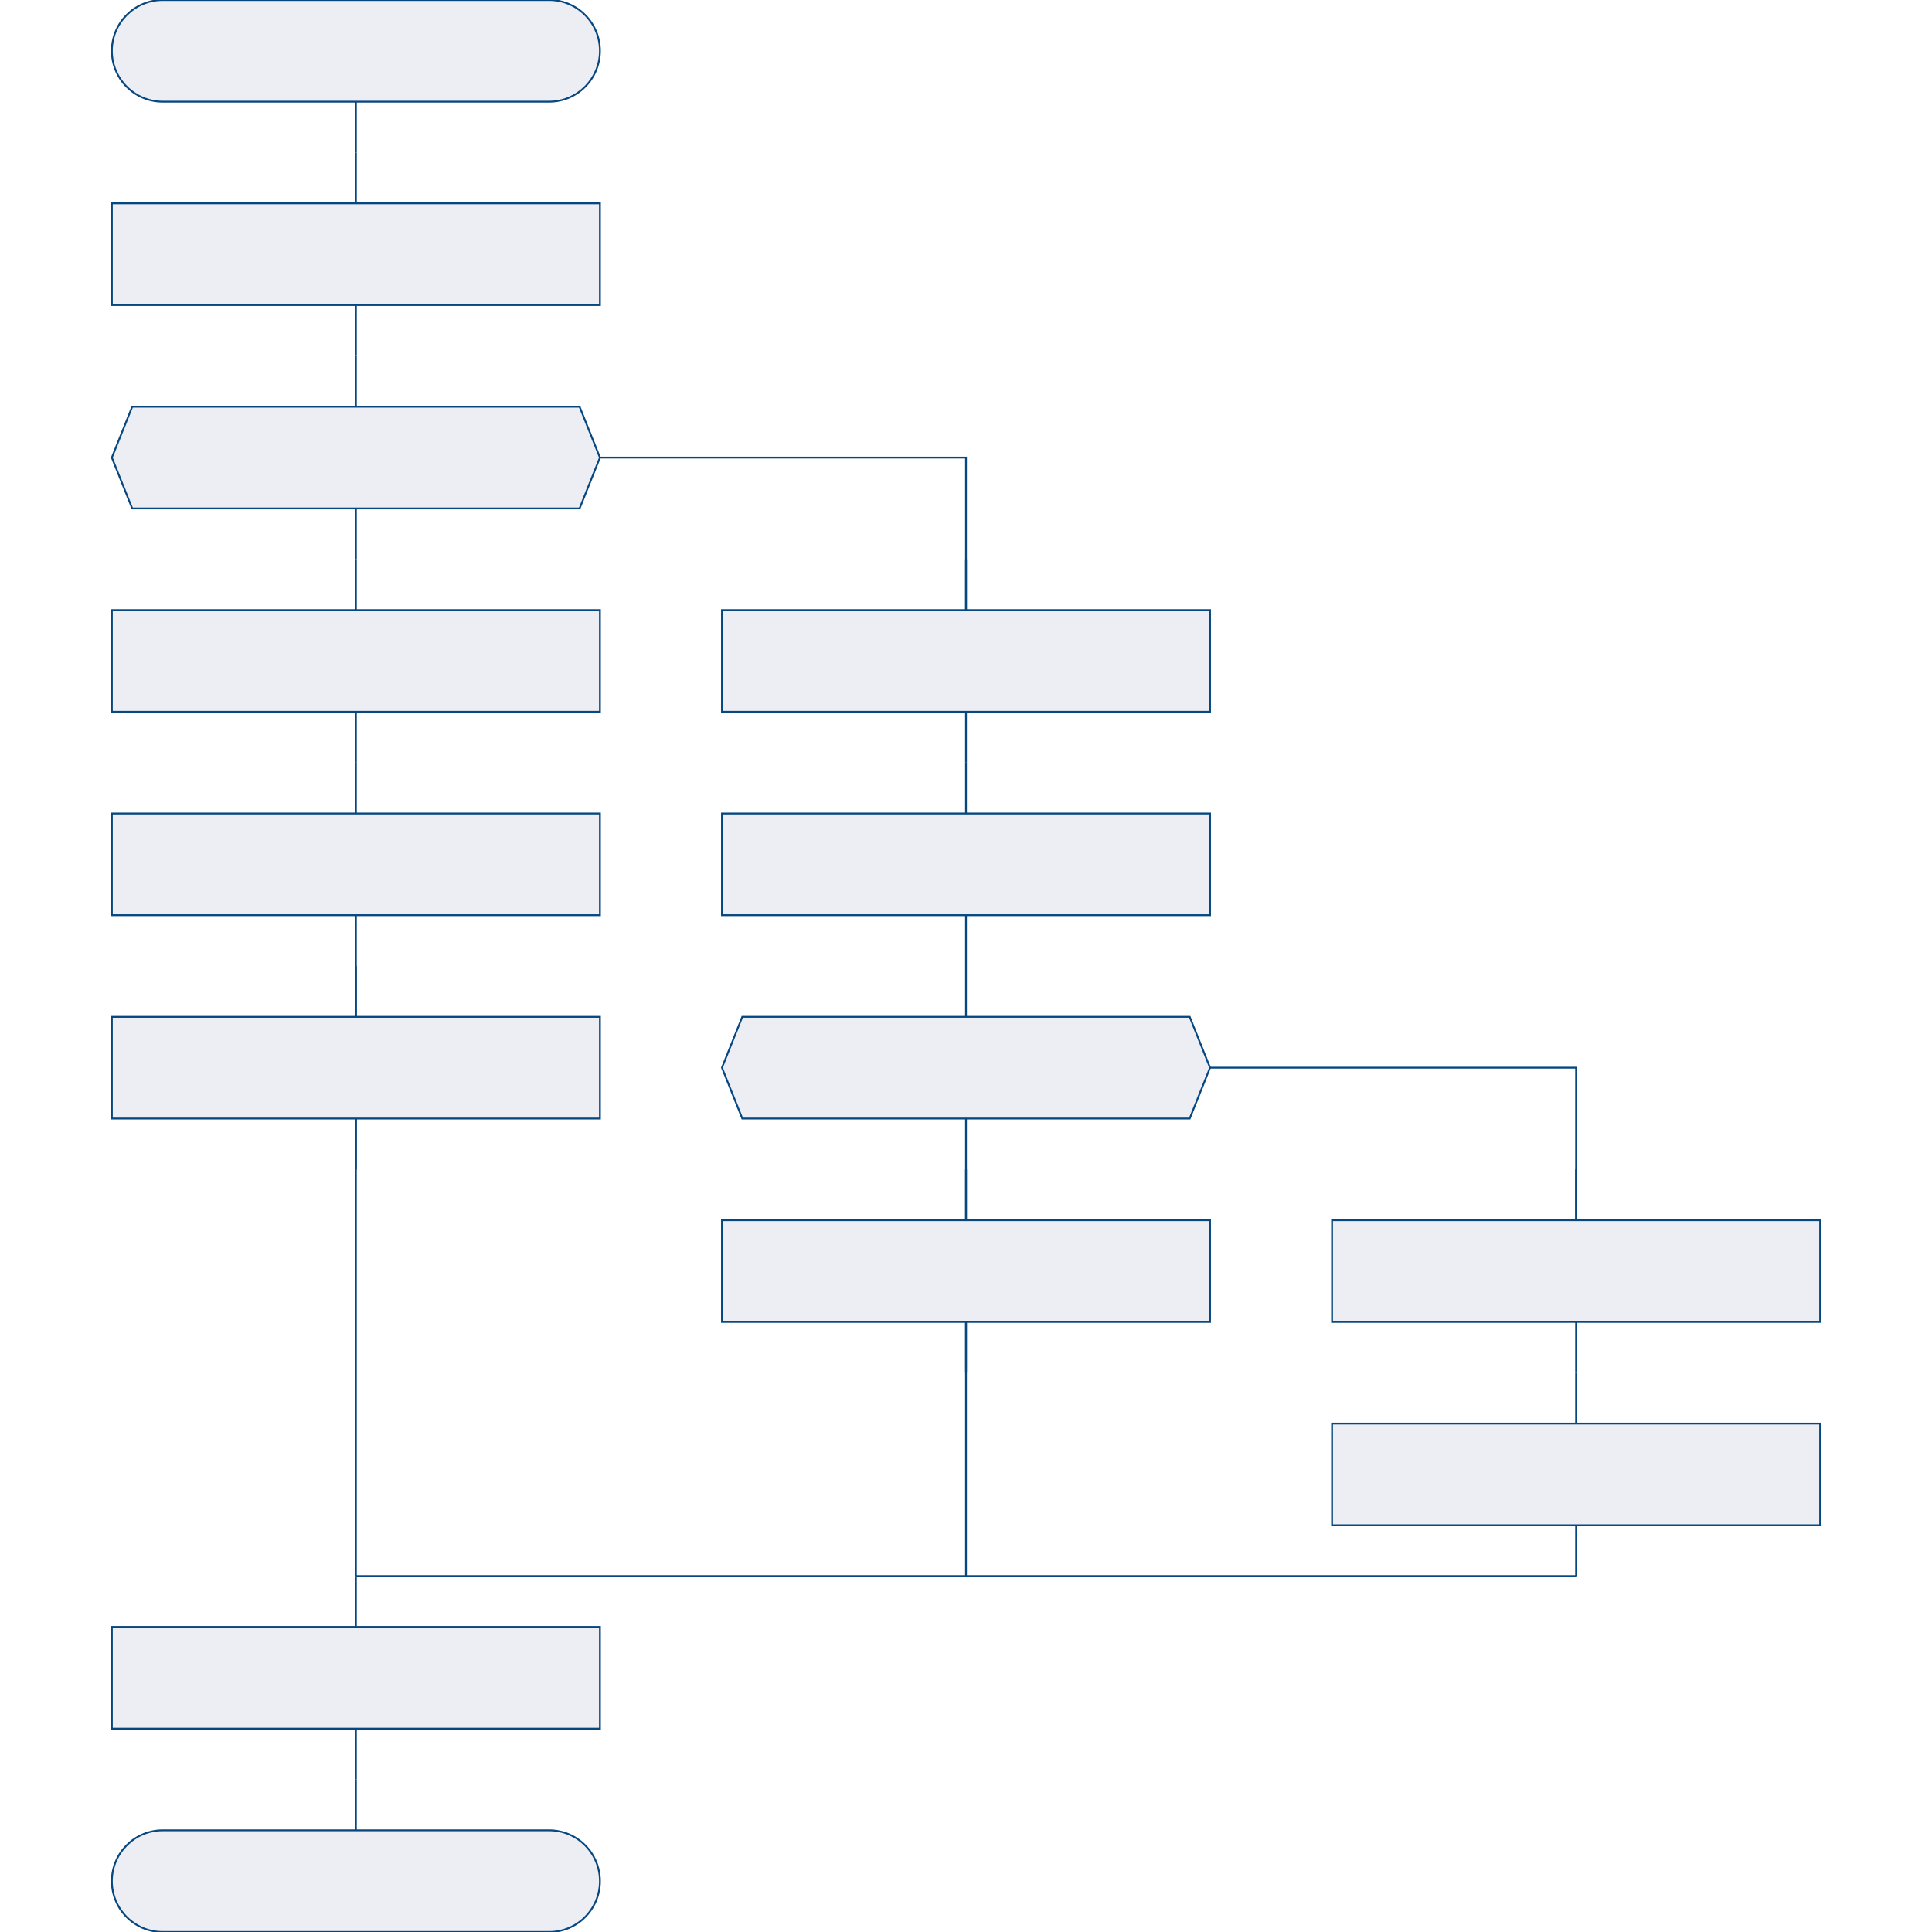
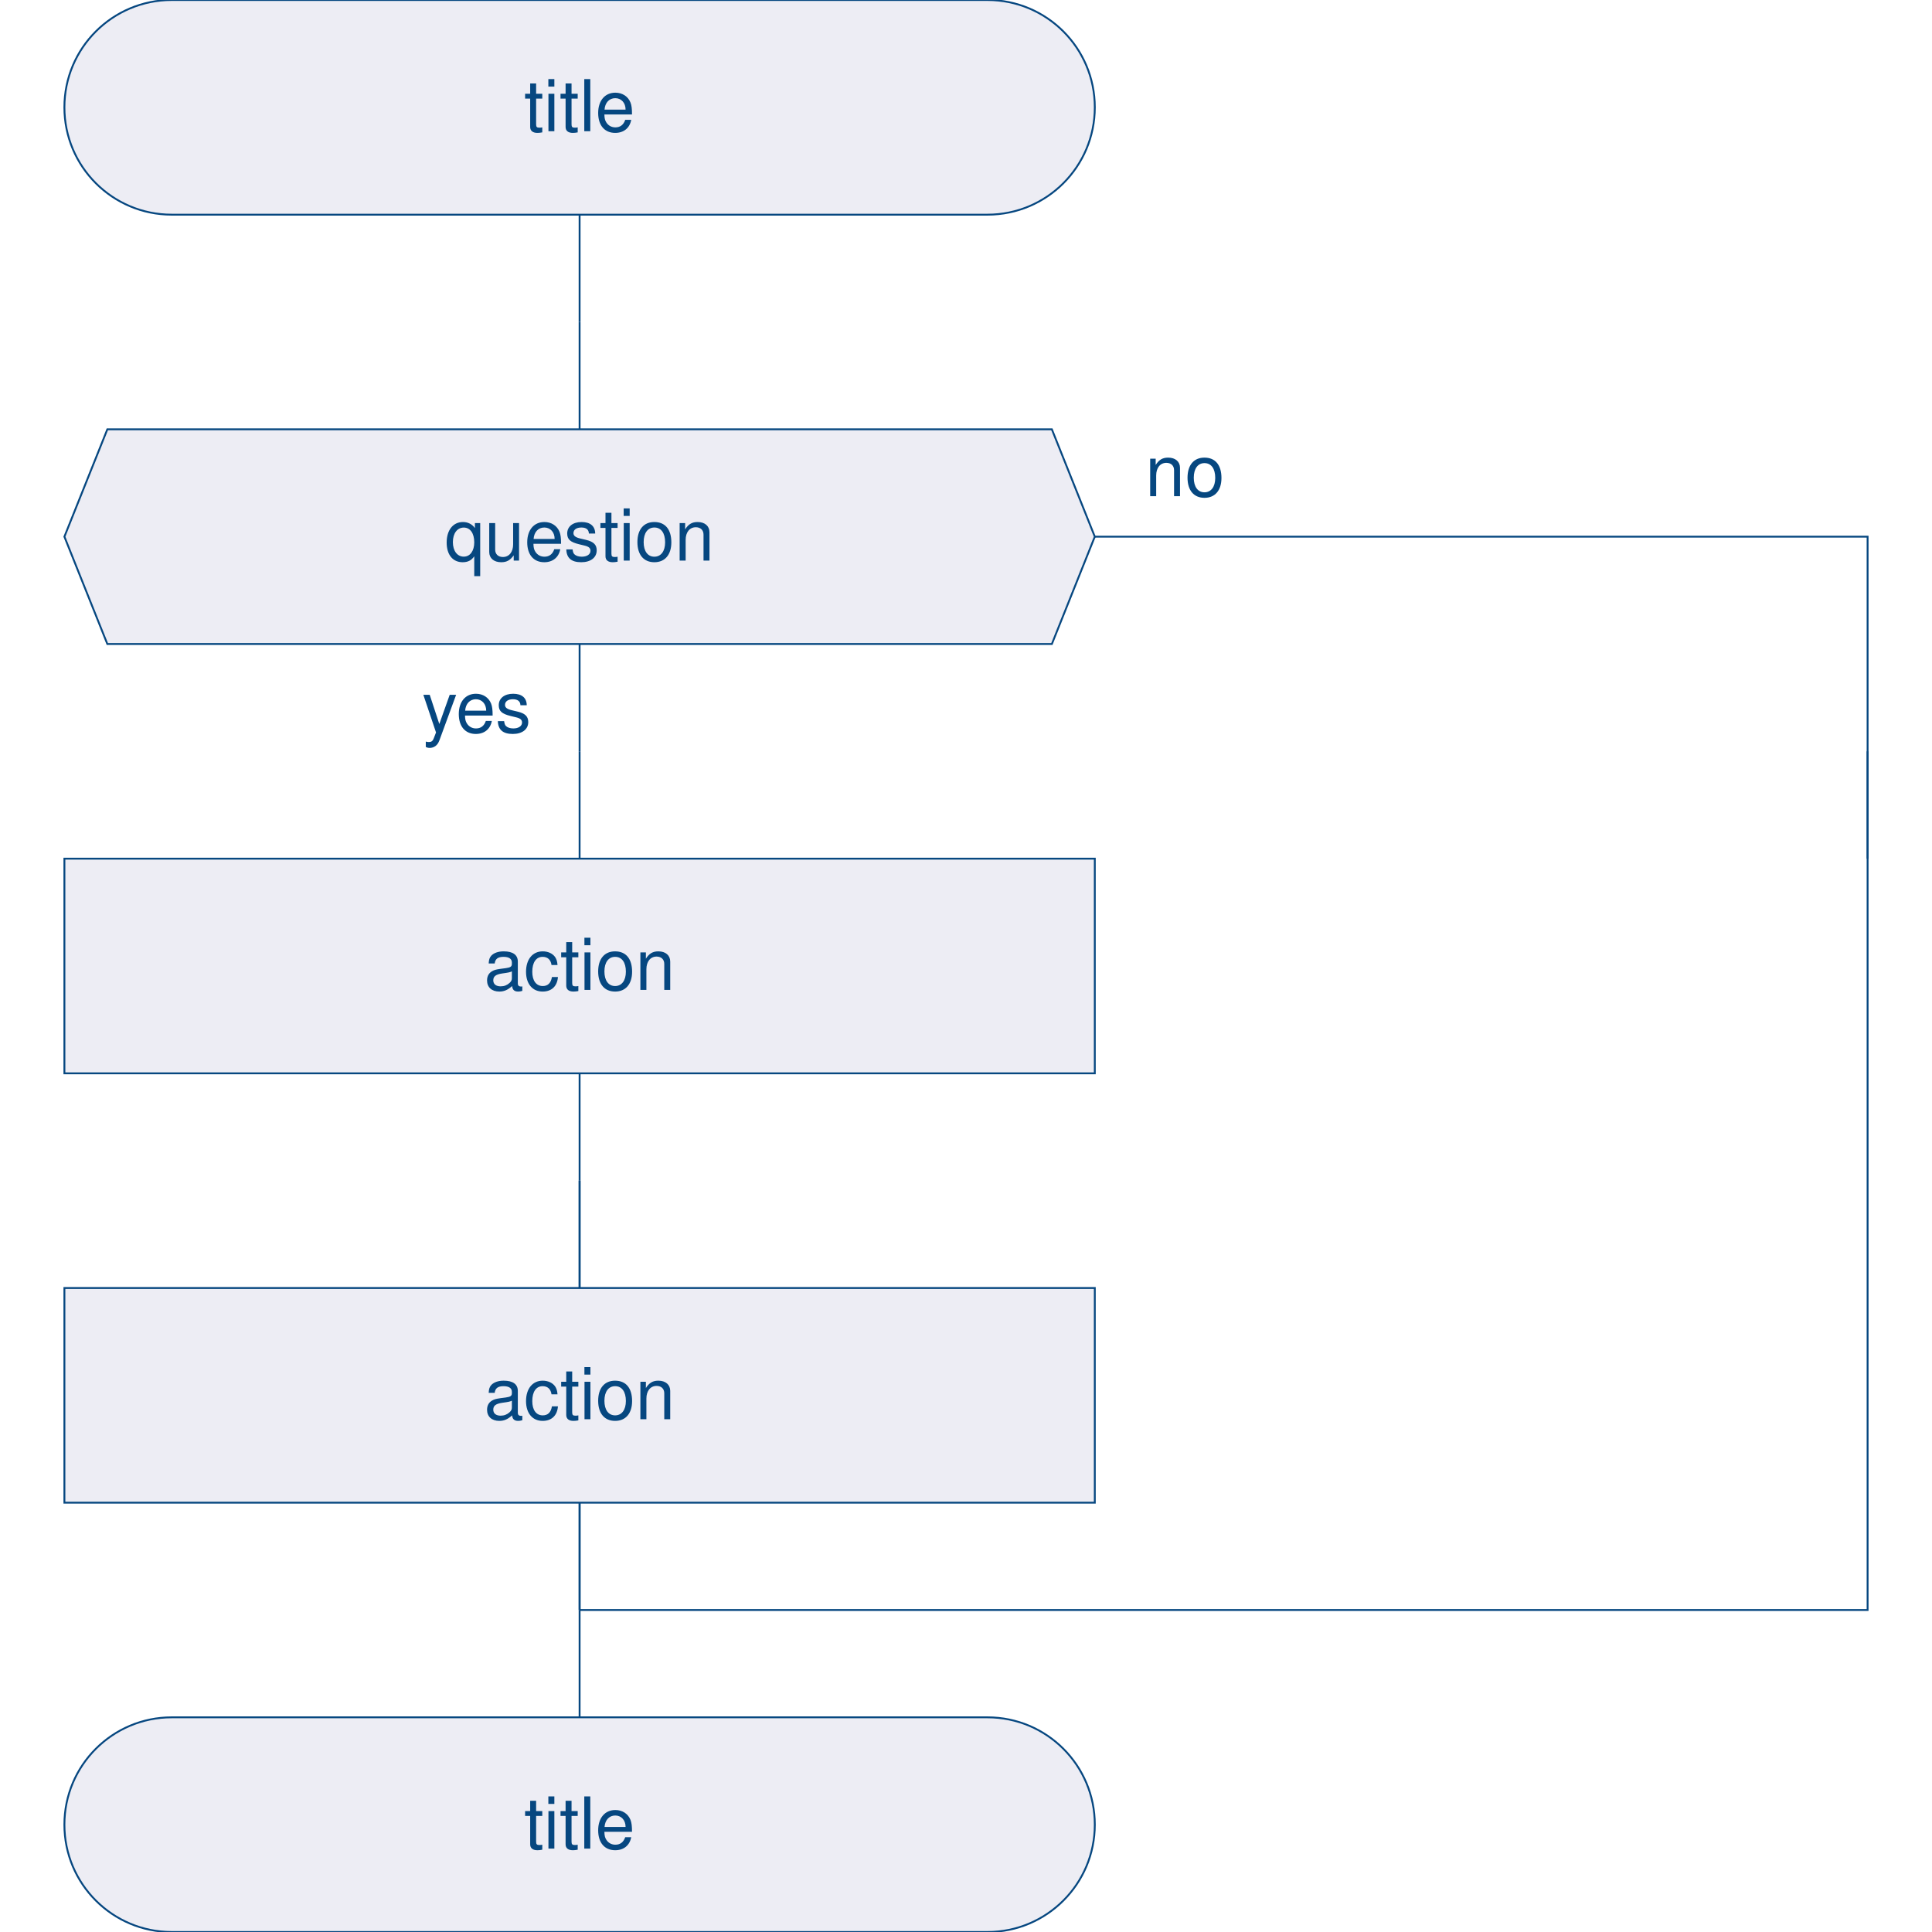
<svg xmlns="http://www.w3.org/2000/svg" font-size="1" viewBox="0.0 0.0 1000.0 1000.0" stroke="rgb(0,0,0)" width="1000" stroke-opacity="1" height="1000" version="1.1">
  <defs />
-   <g stroke-linejoin="miter" fill-opacity="1.0" fill="rgb(237,237,244)" stroke="rgb(6,71,128)" stroke-linecap="butt" stroke-miterlimit="10.0" stroke-opacity="1.0" stroke-width="0.94">
-     <path d="M 310.526,973.684 h 0 c 0,-14.534 -11.782,-26.316 -26.316 -26.316h -200 c -14.534,-0 -26.316,11.782 -26.316 26.316h 0 c -0,14.534 11.782,26.316 26.316 26.316h 200 c 14.534,0 26.316,-11.782 26.316 -26.316Z" />
+   <g stroke-linejoin="miter" fill-opacity="1.0" fill="rgb(237,237,244)" stroke="rgb(6,71,128)" stroke-linecap="butt" stroke-miterlimit="10.0" stroke-opacity="1.0" stroke-width="0.966">
+     <path d="M 566.667,944.444 h 0 c 0,-30.683 -24.873,-55.556 -55.556 -55.556h -422.222 c -30.683,-0 -55.556,24.873 -55.556 55.556h 0 c -0,30.683 24.873,55.556 55.556 55.556h 422.222 c 30.683,0 55.556,-24.873 55.556 -55.556Z" />
  </g>
-   <g stroke-linejoin="miter" fill-opacity="0.0" fill="rgb(0,0,0)" stroke="rgb(6,71,128)" stroke-linecap="butt" stroke-miterlimit="10.0" stroke-opacity="1.0" stroke-width="0.94">
-     <path d="M 184.21,921.053 v 26.316 " />
+   <g stroke-linejoin="miter" fill-opacity="1.0" font-size="37.037px" fill="rgb(6,71,128)" stroke="rgb(0,0,0)" font-weight="300" font-family="helvetica" stroke-linecap="butt" stroke-miterlimit="10.0" stroke-opacity="1.0" stroke-width="3.864">
+     <text transform="matrix(1,0,0,1,300,944.4444)" stroke="none" dominant-baseline="middle" text-anchor="middle">title</text>
  </g>
-   <g stroke-linejoin="miter" fill-opacity="1.0" fill="rgb(237,237,244)" stroke="rgb(6,71,128)" stroke-linecap="butt" stroke-miterlimit="10.0" stroke-opacity="1.0" stroke-width="0.94">
-     <path d="M 57.895,842.105 h 252.632 v 52.632 h -252.632 v -52.632 Z" />
+   <g stroke-linejoin="miter" fill-opacity="0.0" fill="rgb(0,0,0)" stroke="rgb(6,71,128)" stroke-linecap="butt" stroke-miterlimit="10.0" stroke-opacity="1.0" stroke-width="0.966">
+     <path d="M 300,833.333 v 55.556 " />
  </g>
-   <g stroke-linejoin="miter" fill-opacity="0.0" fill="rgb(0,0,0)" stroke="rgb(6,71,128)" stroke-linecap="butt" stroke-miterlimit="10.0" stroke-opacity="1.0" stroke-width="0.94">
-     <path d="M 184.21,894.737 v 26.316 " />
+   <g stroke-linejoin="miter" fill-opacity="0.0" fill="rgb(0,0,0)" stroke="rgb(6,71,128)" stroke-linecap="butt" stroke-miterlimit="10.0" stroke-opacity="1.0" stroke-width="0.966">
+     <path d="M 966.667,388.889 v 444.444 h -666.667 " />
  </g>
-   <g stroke-linejoin="miter" fill-opacity="0.0" fill="rgb(0,0,0)" stroke="rgb(6,71,128)" stroke-linecap="butt" stroke-miterlimit="10.0" stroke-opacity="1.0" stroke-width="0.94">
-     <path d="M 500,815.789 h -315.789 " />
+   <g stroke-linejoin="miter" fill-opacity="0.0" fill="rgb(0,0,0)" stroke="rgb(6,71,128)" stroke-linecap="butt" stroke-miterlimit="10.0" stroke-opacity="1.0" stroke-width="0.966">
+     <path d="M 566.667,277.778 h 400 v 166.667 " />
  </g>
-   <g stroke-linejoin="miter" fill-opacity="0.0" fill="rgb(0,0,0)" stroke="rgb(6,71,128)" stroke-linecap="butt" stroke-miterlimit="10.0" stroke-opacity="1.0" stroke-width="0.94">
-     <path d="M 815.789,815.789 h -315.789 " />
+   <g stroke-linejoin="miter" fill-opacity="0.0" fill="rgb(0,0,0)" stroke="rgb(6,71,128)" stroke-linecap="butt" stroke-miterlimit="10.0" stroke-opacity="1.0" stroke-width="0.966">
+     <path d="M 300,611.111 v 222.222 " />
  </g>
-   <g stroke-linejoin="miter" fill-opacity="1.0" fill="rgb(237,237,244)" stroke="rgb(6,71,128)" stroke-linecap="butt" stroke-miterlimit="10.0" stroke-opacity="1.0" stroke-width="0.94">
-     <path d="M 689.474,736.842 h 252.632 v 52.632 h -252.632 v -52.632 Z" />
+   <g stroke-linejoin="miter" fill-opacity="1.0" fill="rgb(237,237,244)" stroke="rgb(6,71,128)" stroke-linecap="butt" stroke-miterlimit="10.0" stroke-opacity="1.0" stroke-width="0.966">
+     <path d="M 33.333,666.667 h 533.333 v 111.111 h -533.333 v -111.111 Z" />
  </g>
-   <g stroke-linejoin="miter" fill-opacity="0.0" fill="rgb(0,0,0)" stroke="rgb(6,71,128)" stroke-linecap="butt" stroke-miterlimit="10.0" stroke-opacity="1.0" stroke-width="0.94">
-     <path d="M 815.789,789.474 v 26.316 " />
+   <g stroke-linejoin="miter" fill-opacity="1.0" font-size="37.037px" fill="rgb(6,71,128)" stroke="rgb(0,0,0)" font-weight="300" font-family="helvetica" stroke-linecap="butt" stroke-miterlimit="10.0" stroke-opacity="1.0" stroke-width="3.864">
+     <text transform="matrix(1,0,0,1,300,722.2222)" stroke="none" dominant-baseline="middle" text-anchor="middle">action</text>
  </g>
-   <g stroke-linejoin="miter" fill-opacity="1.0" fill="rgb(237,237,244)" stroke="rgb(6,71,128)" stroke-linecap="butt" stroke-miterlimit="10.0" stroke-opacity="1.0" stroke-width="0.94">
-     <path d="M 689.474,631.579 h 252.632 v 52.632 h -252.632 v -52.632 Z" />
+   <g stroke-linejoin="miter" fill-opacity="0.0" fill="rgb(0,0,0)" stroke="rgb(6,71,128)" stroke-linecap="butt" stroke-miterlimit="10.0" stroke-opacity="1.0" stroke-width="0.966">
+     <path d="M 300,777.778 v 55.556 " />
  </g>
-   <g stroke-linejoin="miter" fill-opacity="0.0" fill="rgb(0,0,0)" stroke="rgb(6,71,128)" stroke-linecap="butt" stroke-miterlimit="10.0" stroke-opacity="1.0" stroke-width="0.94">
-     <path d="M 815.789,684.211 v 26.316 " />
+   <g stroke-linejoin="miter" fill-opacity="1.0" fill="rgb(237,237,244)" stroke="rgb(6,71,128)" stroke-linecap="butt" stroke-miterlimit="10.0" stroke-opacity="1.0" stroke-width="0.966">
+     <path d="M 33.333,444.444 h 533.333 v 111.111 h -533.333 v -111.111 Z" />
  </g>
-   <g stroke-linejoin="miter" fill-opacity="0.0" fill="rgb(0,0,0)" stroke="rgb(6,71,128)" stroke-linecap="butt" stroke-miterlimit="10.0" stroke-opacity="1.0" stroke-width="0.94">
-     <path d="M 815.789,605.263 v 26.316 " />
+   <g stroke-linejoin="miter" fill-opacity="1.0" font-size="37.037px" fill="rgb(6,71,128)" stroke="rgb(0,0,0)" font-weight="300" font-family="helvetica" stroke-linecap="butt" stroke-miterlimit="10.0" stroke-opacity="1.0" stroke-width="3.864">
+     <text transform="matrix(1,0,0,1,300,500)" stroke="none" dominant-baseline="middle" text-anchor="middle">action</text>
  </g>
-   <g stroke-linejoin="miter" fill-opacity="0.0" fill="rgb(0,0,0)" stroke="rgb(6,71,128)" stroke-linecap="butt" stroke-miterlimit="10.0" stroke-opacity="1.0" stroke-width="0.94">
-     <path d="M 815.789,710.526 v 26.316 " />
+   <g stroke-linejoin="miter" fill-opacity="0.0" fill="rgb(0,0,0)" stroke="rgb(6,71,128)" stroke-linecap="butt" stroke-miterlimit="10.0" stroke-opacity="1.0" stroke-width="0.966">
+     <path d="M 300,555.556 v 55.556 " />
  </g>
-   <g stroke-linejoin="miter" fill-opacity="0.0" fill="rgb(0,0,0)" stroke="rgb(6,71,128)" stroke-linecap="butt" stroke-miterlimit="10.0" stroke-opacity="1.0" stroke-width="0.94">
-     <path d="M 626.316,552.632 h 189.474 v 78.947 " />
+   <g stroke-linejoin="miter" fill-opacity="0.0" fill="rgb(0,0,0)" stroke="rgb(6,71,128)" stroke-linecap="butt" stroke-miterlimit="10.0" stroke-opacity="1.0" stroke-width="0.966">
+     <path d="M 300,388.889 v 55.556 " />
  </g>
-   <g stroke-linejoin="miter" fill-opacity="0.0" fill="rgb(0,0,0)" stroke="rgb(6,71,128)" stroke-linecap="butt" stroke-miterlimit="10.0" stroke-opacity="1.0" stroke-width="0.94">
-     <path d="M 500,605.263 v 210.526 " />
+   <g stroke-linejoin="miter" fill-opacity="0.0" fill="rgb(0,0,0)" stroke="rgb(6,71,128)" stroke-linecap="butt" stroke-miterlimit="10.0" stroke-opacity="1.0" stroke-width="0.966">
+     <path d="M 300,611.111 v 55.556 " />
  </g>
-   <g stroke-linejoin="miter" fill-opacity="1.0" fill="rgb(237,237,244)" stroke="rgb(6,71,128)" stroke-linecap="butt" stroke-miterlimit="10.0" stroke-opacity="1.0" stroke-width="0.94">
-     <path d="M 373.684,631.579 h 252.632 v 52.632 h -252.632 v -52.632 Z" />
+   <g stroke-linejoin="miter" fill-opacity="1.0" font-size="37.037px" fill="rgb(6,71,128)" stroke="rgb(0,0,0)" font-weight="300" font-family="helvetica" stroke-linecap="butt" stroke-miterlimit="10.0" stroke-opacity="1.0" stroke-width="3.864">
+     <text transform="matrix(1,0,0,1,246.6667,366.6667)" stroke="none" dominant-baseline="middle" text-anchor="middle">yes</text>
  </g>
-   <g stroke-linejoin="miter" fill-opacity="0.0" fill="rgb(0,0,0)" stroke="rgb(6,71,128)" stroke-linecap="butt" stroke-miterlimit="10.0" stroke-opacity="1.0" stroke-width="0.94">
-     <path d="M 500,684.211 v 26.316 " />
+   <g stroke-linejoin="miter" fill-opacity="1.0" font-size="37.037px" fill="rgb(6,71,128)" stroke="rgb(0,0,0)" font-weight="300" font-family="helvetica" stroke-linecap="butt" stroke-miterlimit="10.0" stroke-opacity="1.0" stroke-width="3.864">
+     <text transform="matrix(1,0,0,1,613.3333,244.4444)" stroke="none" dominant-baseline="middle" text-anchor="middle">no</text>
  </g>
-   <g stroke-linejoin="miter" fill-opacity="0.0" fill="rgb(0,0,0)" stroke="rgb(6,71,128)" stroke-linecap="butt" stroke-miterlimit="10.0" stroke-opacity="1.0" stroke-width="0.94">
-     <path d="M 500,605.263 v 26.316 " />
+   <g stroke-linejoin="miter" fill-opacity="1.0" fill="rgb(237,237,244)" stroke="rgb(6,71,128)" stroke-linecap="butt" stroke-miterlimit="10.0" stroke-opacity="1.0" stroke-width="0.966">
+     <path d="M 55.556,222.222 h 488.889 l 22.222,55.556 l -22.222,55.556 h -488.889 l -22.222,-55.556 l 22.222,-55.556 Z" />
  </g>
-   <g stroke-linejoin="miter" fill-opacity="1.0" fill="rgb(237,237,244)" stroke="rgb(6,71,128)" stroke-linecap="butt" stroke-miterlimit="10.0" stroke-opacity="1.0" stroke-width="0.94">
-     <path d="M 384.211,526.316 h 231.579 l 10.526,26.316 l -10.526,26.316 h -231.579 l -10.526,-26.316 l 10.526,-26.316 Z" />
+   <g stroke-linejoin="miter" fill-opacity="1.0" font-size="37.037px" fill="rgb(6,71,128)" stroke="rgb(0,0,0)" font-weight="300" font-family="helvetica" stroke-linecap="butt" stroke-miterlimit="10.0" stroke-opacity="1.0" stroke-width="3.864">
+     <text transform="matrix(1,0,0,1,300,277.7778)" stroke="none" dominant-baseline="middle" text-anchor="middle">question</text>
  </g>
-   <g stroke-linejoin="miter" fill-opacity="0.0" fill="rgb(0,0,0)" stroke="rgb(6,71,128)" stroke-linecap="butt" stroke-miterlimit="10.0" stroke-opacity="1.0" stroke-width="0.94">
-     <path d="M 500,578.947 v 26.316 " />
+   <g stroke-linejoin="miter" fill-opacity="0.0" fill="rgb(0,0,0)" stroke="rgb(6,71,128)" stroke-linecap="butt" stroke-miterlimit="10.0" stroke-opacity="1.0" stroke-width="0.966">
+     <path d="M 300,333.333 v 55.556 " />
  </g>
-   <g stroke-linejoin="miter" fill-opacity="1.0" fill="rgb(237,237,244)" stroke="rgb(6,71,128)" stroke-linecap="butt" stroke-miterlimit="10.0" stroke-opacity="1.0" stroke-width="0.94">
-     <path d="M 373.684,421.053 h 252.632 v 52.632 h -252.632 v -52.632 Z" />
+   <g stroke-linejoin="miter" fill-opacity="0.0" fill="rgb(0,0,0)" stroke="rgb(6,71,128)" stroke-linecap="butt" stroke-miterlimit="10.0" stroke-opacity="1.0" stroke-width="0.966">
+     <path d="M 300,166.667 v 55.556 " />
  </g>
-   <g stroke-linejoin="miter" fill-opacity="0.0" fill="rgb(0,0,0)" stroke="rgb(6,71,128)" stroke-linecap="butt" stroke-miterlimit="10.0" stroke-opacity="1.0" stroke-width="0.94">
-     <path d="M 500,473.684 v 26.316 " />
+   <g stroke-linejoin="miter" fill-opacity="0.0" fill="rgb(0,0,0)" stroke="rgb(6,71,128)" stroke-linecap="butt" stroke-miterlimit="10.0" stroke-opacity="1.0" stroke-width="0.966">
+     <path d="M 300,111.111 v 55.556 " />
  </g>
-   <g stroke-linejoin="miter" fill-opacity="1.0" fill="rgb(237,237,244)" stroke="rgb(6,71,128)" stroke-linecap="butt" stroke-miterlimit="10.0" stroke-opacity="1.0" stroke-width="0.94">
-     <path d="M 373.684,315.789 h 252.632 v 52.632 h -252.632 v -52.632 Z" />
+   <g stroke-linejoin="miter" fill-opacity="1.0" fill="rgb(237,237,244)" stroke="rgb(6,71,128)" stroke-linecap="butt" stroke-miterlimit="10.0" stroke-opacity="1.0" stroke-width="0.966">
+     <path d="M 566.667,55.556 h 0 c 0,-30.683 -24.873,-55.556 -55.556 -55.556h -422.222 c -30.683,-0 -55.556,24.873 -55.556 55.556h 0 c -0,30.683 24.873,55.556 55.556 55.556h 422.222 c 30.683,0 55.556,-24.873 55.556 -55.556Z" />
  </g>
-   <g stroke-linejoin="miter" fill-opacity="0.0" fill="rgb(0,0,0)" stroke="rgb(6,71,128)" stroke-linecap="butt" stroke-miterlimit="10.0" stroke-opacity="1.0" stroke-width="0.94">
-     <path d="M 500,368.421 v 26.316 " />
-   </g>
-   <g stroke-linejoin="miter" fill-opacity="0.0" fill="rgb(0,0,0)" stroke="rgb(6,71,128)" stroke-linecap="butt" stroke-miterlimit="10.0" stroke-opacity="1.0" stroke-width="0.94">
-     <path d="M 500,289.474 v 26.316 " />
-   </g>
-   <g stroke-linejoin="miter" fill-opacity="0.0" fill="rgb(0,0,0)" stroke="rgb(6,71,128)" stroke-linecap="butt" stroke-miterlimit="10.0" stroke-opacity="1.0" stroke-width="0.94">
-     <path d="M 500,394.737 v 26.316 " />
-   </g>
-   <g stroke-linejoin="miter" fill-opacity="0.0" fill="rgb(0,0,0)" stroke="rgb(6,71,128)" stroke-linecap="butt" stroke-miterlimit="10.0" stroke-opacity="1.0" stroke-width="0.94">
-     <path d="M 500,500 v 26.316 " />
-   </g>
-   <g stroke-linejoin="miter" fill-opacity="0.0" fill="rgb(0,0,0)" stroke="rgb(6,71,128)" stroke-linecap="butt" stroke-miterlimit="10.0" stroke-opacity="1.0" stroke-width="0.94">
-     <path d="M 310.526,236.842 h 189.474 v 78.947 " />
-   </g>
-   <g stroke-linejoin="miter" fill-opacity="0.0" fill="rgb(0,0,0)" stroke="rgb(6,71,128)" stroke-linecap="butt" stroke-miterlimit="10.0" stroke-opacity="1.0" stroke-width="0.94">
-     <path d="M 184.21,500 v 315.789 " />
-   </g>
-   <g stroke-linejoin="miter" fill-opacity="1.0" fill="rgb(237,237,244)" stroke="rgb(6,71,128)" stroke-linecap="butt" stroke-miterlimit="10.0" stroke-opacity="1.0" stroke-width="0.94">
-     <path d="M 57.895,526.316 h 252.632 v 52.632 h -252.632 v -52.632 Z" />
-   </g>
-   <g stroke-linejoin="miter" fill-opacity="0.0" fill="rgb(0,0,0)" stroke="rgb(6,71,128)" stroke-linecap="butt" stroke-miterlimit="10.0" stroke-opacity="1.0" stroke-width="0.94">
-     <path d="M 184.21,578.947 v 26.316 " />
-   </g>
-   <g stroke-linejoin="miter" fill-opacity="1.0" fill="rgb(237,237,244)" stroke="rgb(6,71,128)" stroke-linecap="butt" stroke-miterlimit="10.0" stroke-opacity="1.0" stroke-width="0.94">
-     <path d="M 57.895,421.053 h 252.632 v 52.632 h -252.632 v -52.632 Z" />
-   </g>
-   <g stroke-linejoin="miter" fill-opacity="0.0" fill="rgb(0,0,0)" stroke="rgb(6,71,128)" stroke-linecap="butt" stroke-miterlimit="10.0" stroke-opacity="1.0" stroke-width="0.94">
-     <path d="M 184.21,473.684 v 26.316 " />
-   </g>
-   <g stroke-linejoin="miter" fill-opacity="1.0" fill="rgb(237,237,244)" stroke="rgb(6,71,128)" stroke-linecap="butt" stroke-miterlimit="10.0" stroke-opacity="1.0" stroke-width="0.94">
-     <path d="M 57.895,315.789 h 252.632 v 52.632 h -252.632 v -52.632 Z" />
-   </g>
-   <g stroke-linejoin="miter" fill-opacity="0.0" fill="rgb(0,0,0)" stroke="rgb(6,71,128)" stroke-linecap="butt" stroke-miterlimit="10.0" stroke-opacity="1.0" stroke-width="0.94">
-     <path d="M 184.21,368.421 v 26.316 " />
-   </g>
-   <g stroke-linejoin="miter" fill-opacity="0.0" fill="rgb(0,0,0)" stroke="rgb(6,71,128)" stroke-linecap="butt" stroke-miterlimit="10.0" stroke-opacity="1.0" stroke-width="0.94">
-     <path d="M 184.21,289.474 v 26.316 " />
-   </g>
-   <g stroke-linejoin="miter" fill-opacity="0.0" fill="rgb(0,0,0)" stroke="rgb(6,71,128)" stroke-linecap="butt" stroke-miterlimit="10.0" stroke-opacity="1.0" stroke-width="0.94">
-     <path d="M 184.21,394.737 v 26.316 " />
-   </g>
-   <g stroke-linejoin="miter" fill-opacity="0.0" fill="rgb(0,0,0)" stroke="rgb(6,71,128)" stroke-linecap="butt" stroke-miterlimit="10.0" stroke-opacity="1.0" stroke-width="0.94">
-     <path d="M 184.21,500 v 26.316 " />
-   </g>
-   <g stroke-linejoin="miter" fill-opacity="1.0" fill="rgb(237,237,244)" stroke="rgb(6,71,128)" stroke-linecap="butt" stroke-miterlimit="10.0" stroke-opacity="1.0" stroke-width="0.94">
-     <path d="M 68.421,210.526 h 231.579 l 10.526,26.316 l -10.526,26.316 h -231.579 l -10.526,-26.316 l 10.526,-26.316 Z" />
-   </g>
-   <g stroke-linejoin="miter" fill-opacity="0.0" fill="rgb(0,0,0)" stroke="rgb(6,71,128)" stroke-linecap="butt" stroke-miterlimit="10.0" stroke-opacity="1.0" stroke-width="0.94">
-     <path d="M 184.21,263.158 v 26.316 " />
-   </g>
-   <g stroke-linejoin="miter" fill-opacity="1.0" fill="rgb(237,237,244)" stroke="rgb(6,71,128)" stroke-linecap="butt" stroke-miterlimit="10.0" stroke-opacity="1.0" stroke-width="0.94">
-     <path d="M 57.895,105.263 h 252.632 v 52.632 h -252.632 v -52.632 Z" />
-   </g>
-   <g stroke-linejoin="miter" fill-opacity="0.0" fill="rgb(0,0,0)" stroke="rgb(6,71,128)" stroke-linecap="butt" stroke-miterlimit="10.0" stroke-opacity="1.0" stroke-width="0.94">
-     <path d="M 184.21,157.895 v 26.316 " />
-   </g>
-   <g stroke-linejoin="miter" fill-opacity="0.0" fill="rgb(0,0,0)" stroke="rgb(6,71,128)" stroke-linecap="butt" stroke-miterlimit="10.0" stroke-opacity="1.0" stroke-width="0.94">
-     <path d="M 184.21,78.947 v 26.316 " />
-   </g>
-   <g stroke-linejoin="miter" fill-opacity="0.0" fill="rgb(0,0,0)" stroke="rgb(6,71,128)" stroke-linecap="butt" stroke-miterlimit="10.0" stroke-opacity="1.0" stroke-width="0.94">
-     <path d="M 184.21,184.21 v 26.316 " />
-   </g>
-   <g stroke-linejoin="miter" fill-opacity="0.0" fill="rgb(0,0,0)" stroke="rgb(6,71,128)" stroke-linecap="butt" stroke-miterlimit="10.0" stroke-opacity="1.0" stroke-width="0.94">
-     <path d="M 184.21,815.789 v 26.316 " />
-   </g>
-   <g stroke-linejoin="miter" fill-opacity="0.0" fill="rgb(0,0,0)" stroke="rgb(6,71,128)" stroke-linecap="butt" stroke-miterlimit="10.0" stroke-opacity="1.0" stroke-width="0.94">
-     <path d="M 184.21,52.632 v 26.316 " />
-   </g>
-   <g stroke-linejoin="miter" fill-opacity="1.0" fill="rgb(237,237,244)" stroke="rgb(6,71,128)" stroke-linecap="butt" stroke-miterlimit="10.0" stroke-opacity="1.0" stroke-width="0.94">
-     <path d="M 310.526,26.316 h 0 c 0,-14.534 -11.782,-26.316 -26.316 -26.316h -200 c -14.534,-0 -26.316,11.782 -26.316 26.316h 0 c -0,14.534 11.782,26.316 26.316 26.316h 200 c 14.534,0 26.316,-11.782 26.316 -26.316Z" />
+   <g stroke-linejoin="miter" fill-opacity="1.0" font-size="37.037px" fill="rgb(6,71,128)" stroke="rgb(0,0,0)" font-weight="300" font-family="helvetica" stroke-linecap="butt" stroke-miterlimit="10.0" stroke-opacity="1.0" stroke-width="3.864">
+     <text transform="matrix(1,0,0,1,300,55.5556)" stroke="none" dominant-baseline="middle" text-anchor="middle">title</text>
  </g>
</svg>
